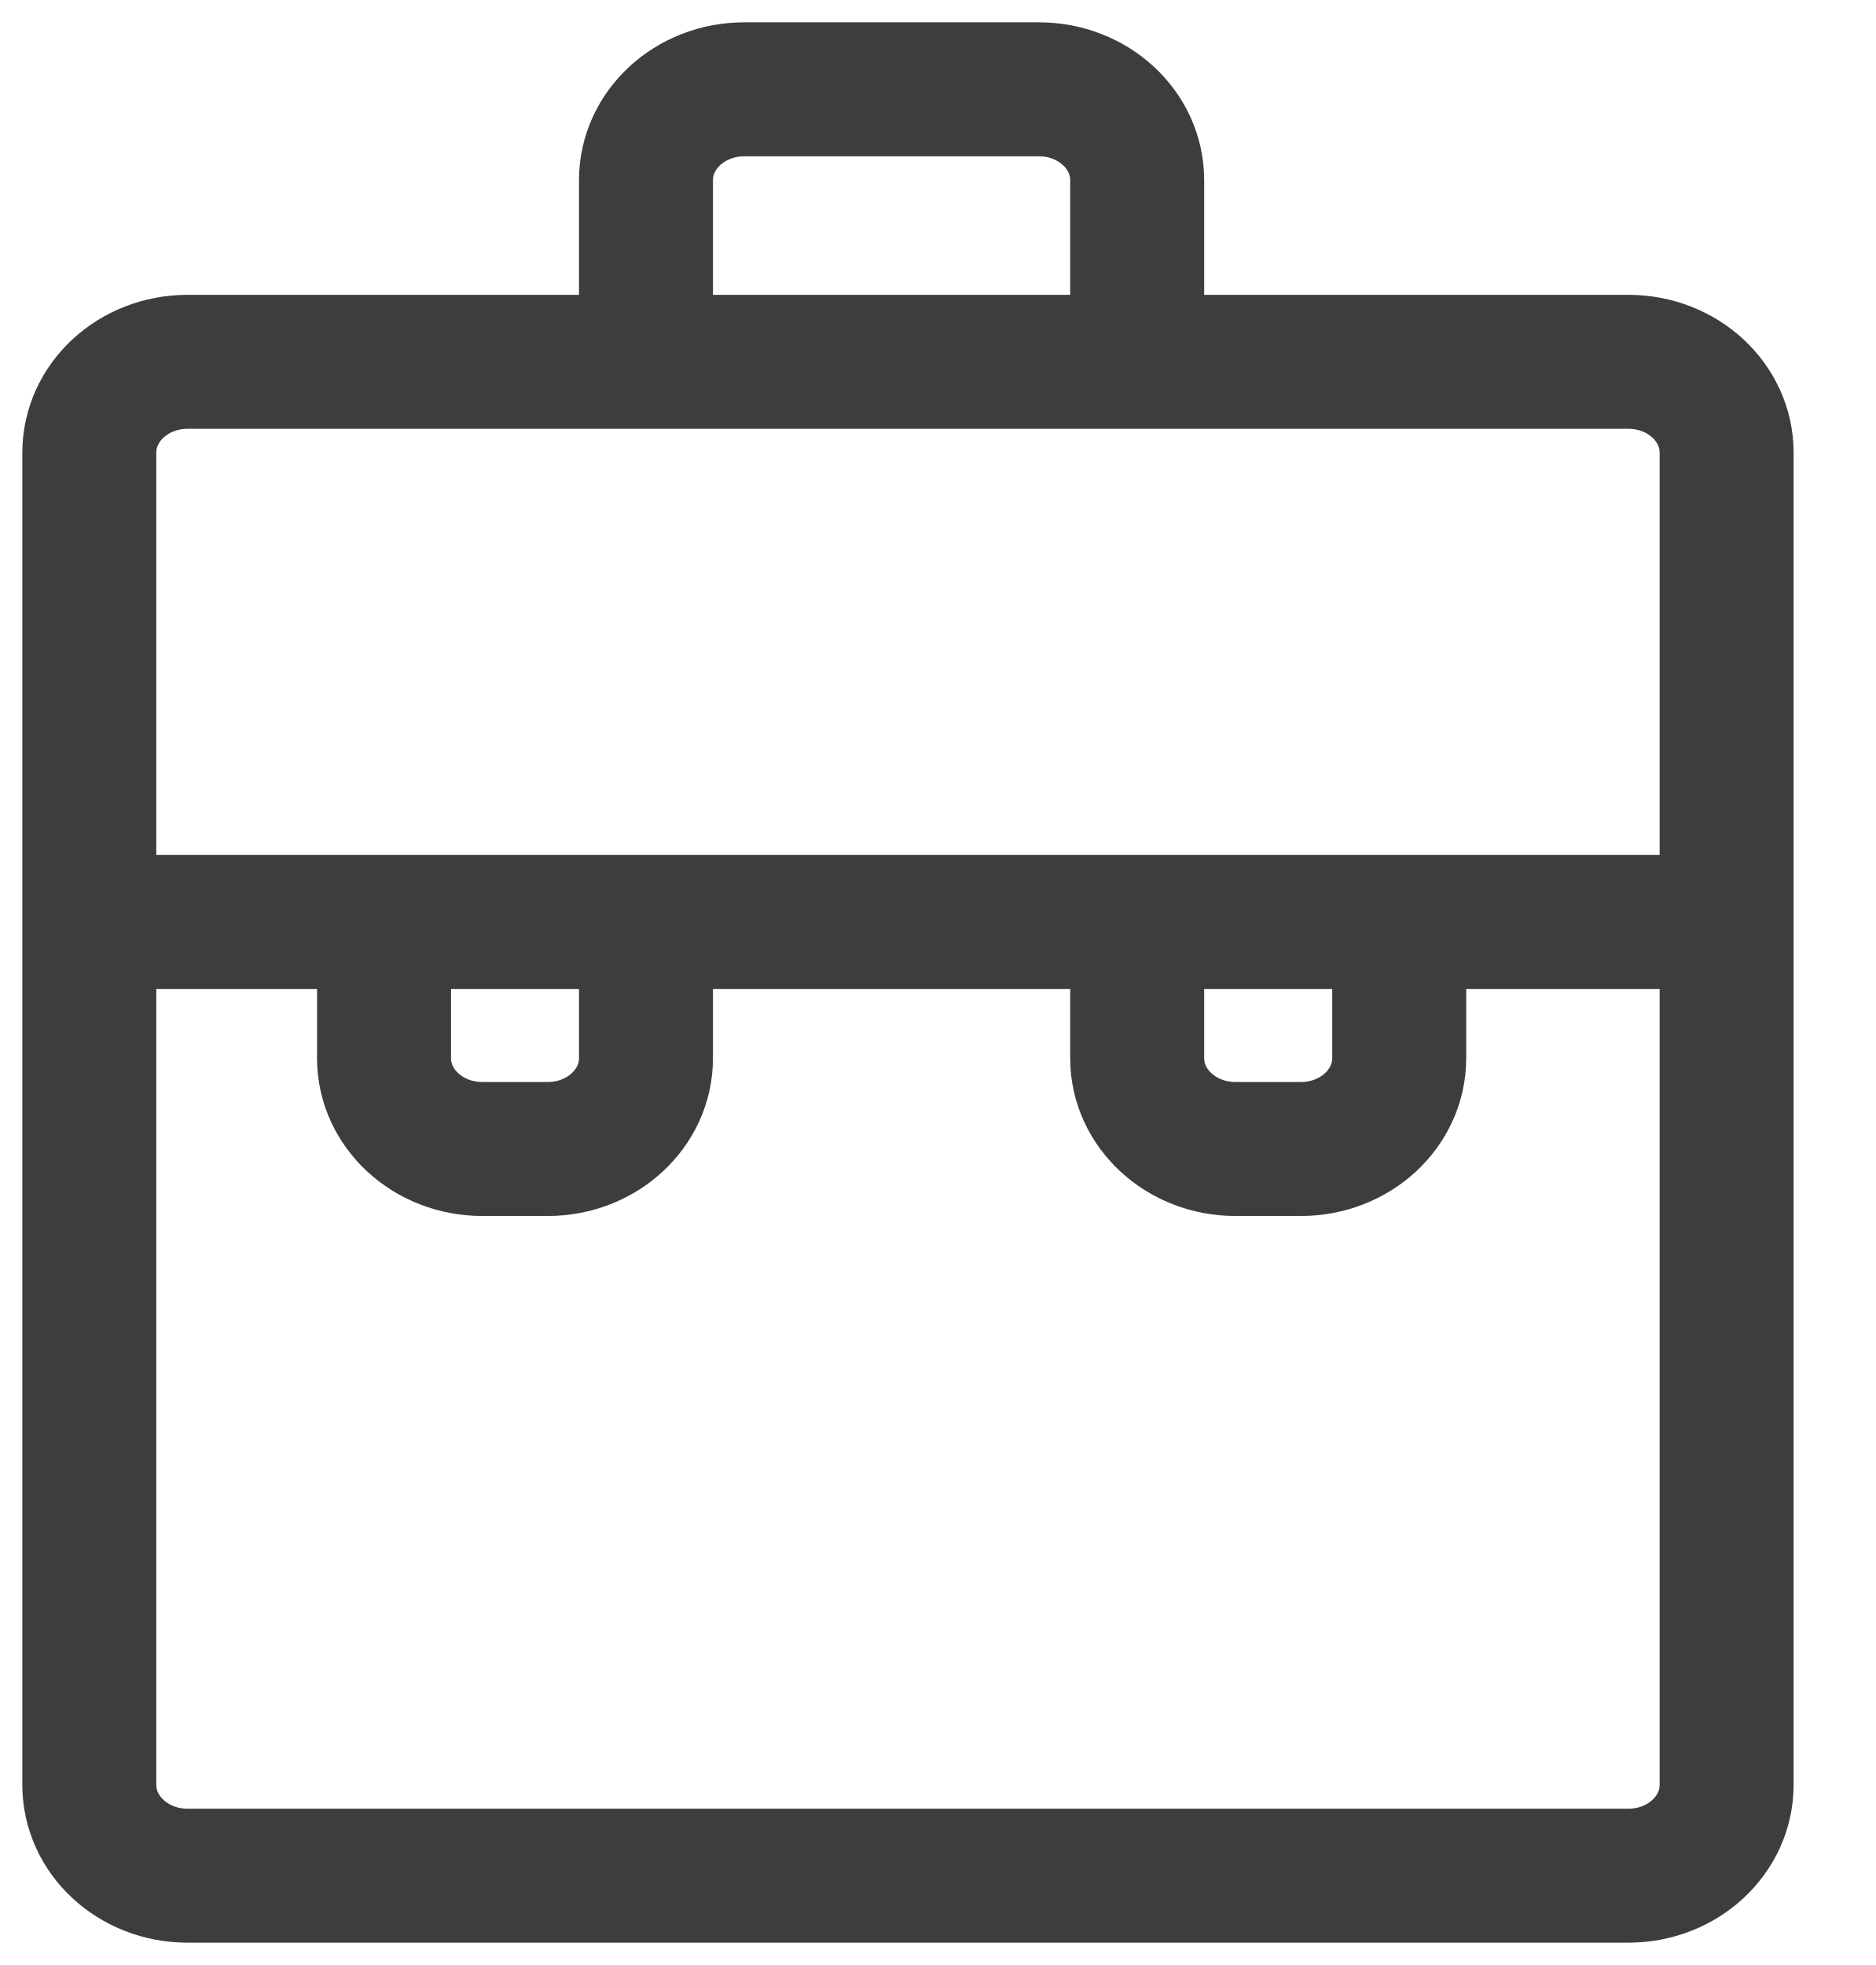
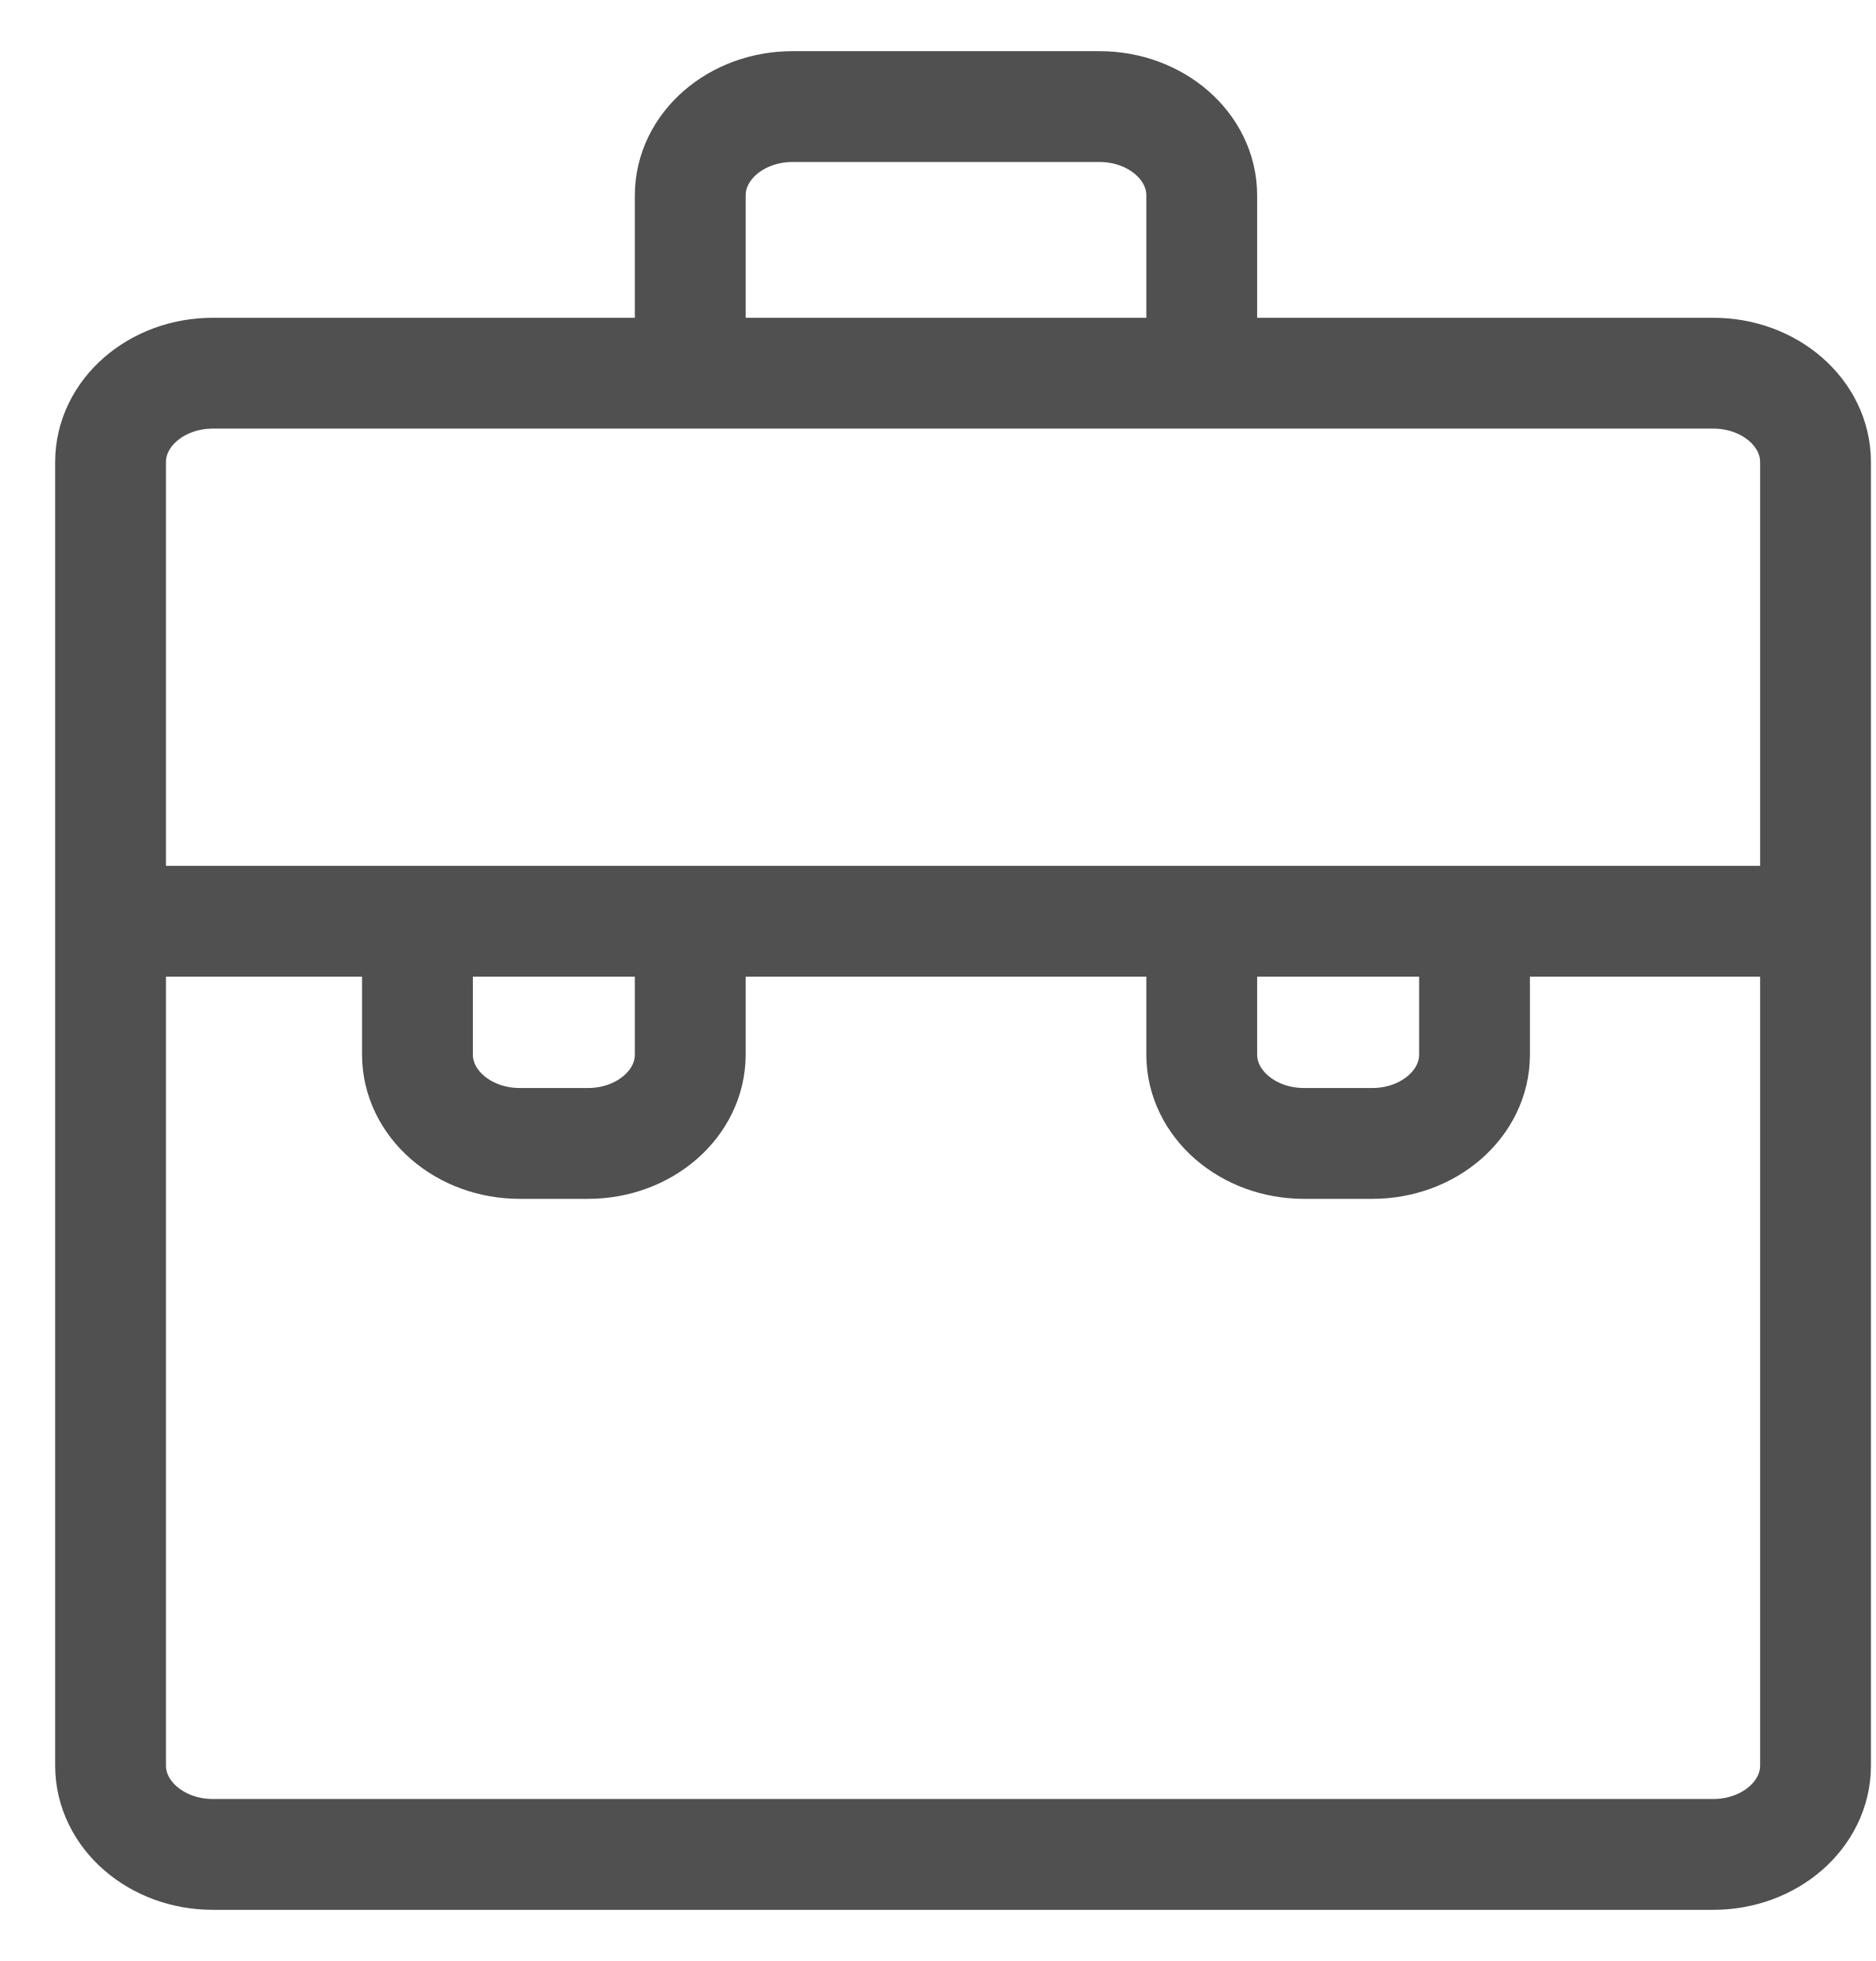
- <svg xmlns="http://www.w3.org/2000/svg" width="21" height="22" viewBox="0 0 21 22" fill="none">
-   <path d="M12.733 4.051V2.017C12.733 1.455 12.241 1 11.633 1H8.333C7.726 1 7.233 1.455 7.233 2.017V4.051M7.233 10.152V11.848C7.233 12.409 6.741 12.864 6.133 12.864H5.4C4.792 12.864 4.3 12.409 4.3 11.848V10.152M15.667 10.152V11.848C15.667 12.409 15.174 12.864 14.567 12.864H13.833C13.226 12.864 12.733 12.409 12.733 11.848V10.152M1 10.322H19.333M2.1 21H18.233C18.841 21 19.333 20.545 19.333 19.983V5.068C19.333 4.506 18.841 4.051 18.233 4.051H2.1C1.492 4.051 1 4.506 1 5.068V19.983C1 20.545 1.492 21 2.1 21Z" stroke="#0D0D0D" stroke-opacity="0.8" stroke-width="1.5" />
+ <svg xmlns="http://www.w3.org/2000/svg" width="22" height="23" viewBox="0 0 22 23" fill="none">
+   <path d="M14.097 4.377V2.292C14.097 1.717 13.56 1.25 12.897 1.25H9.297C8.634 1.25 8.097 1.717 8.097 2.292V4.377M8.097 10.631V12.369C8.097 12.944 7.56 13.411 6.897 13.411H6.097C5.434 13.411 4.897 12.944 4.897 12.369V10.631M17.297 10.631V12.369C17.297 12.944 16.76 13.411 16.097 13.411H15.297C14.634 13.411 14.097 12.944 14.097 12.369V10.631M1.297 10.805H21.297M2.497 21.75H20.097C20.76 21.75 21.297 21.283 21.297 20.708V5.419C21.297 4.844 20.76 4.377 20.097 4.377H2.497C1.834 4.377 1.297 4.844 1.297 5.419V20.708C1.297 21.283 1.834 21.75 2.497 21.75Z" stroke="#505050" stroke-width="1.3" />
</svg>
